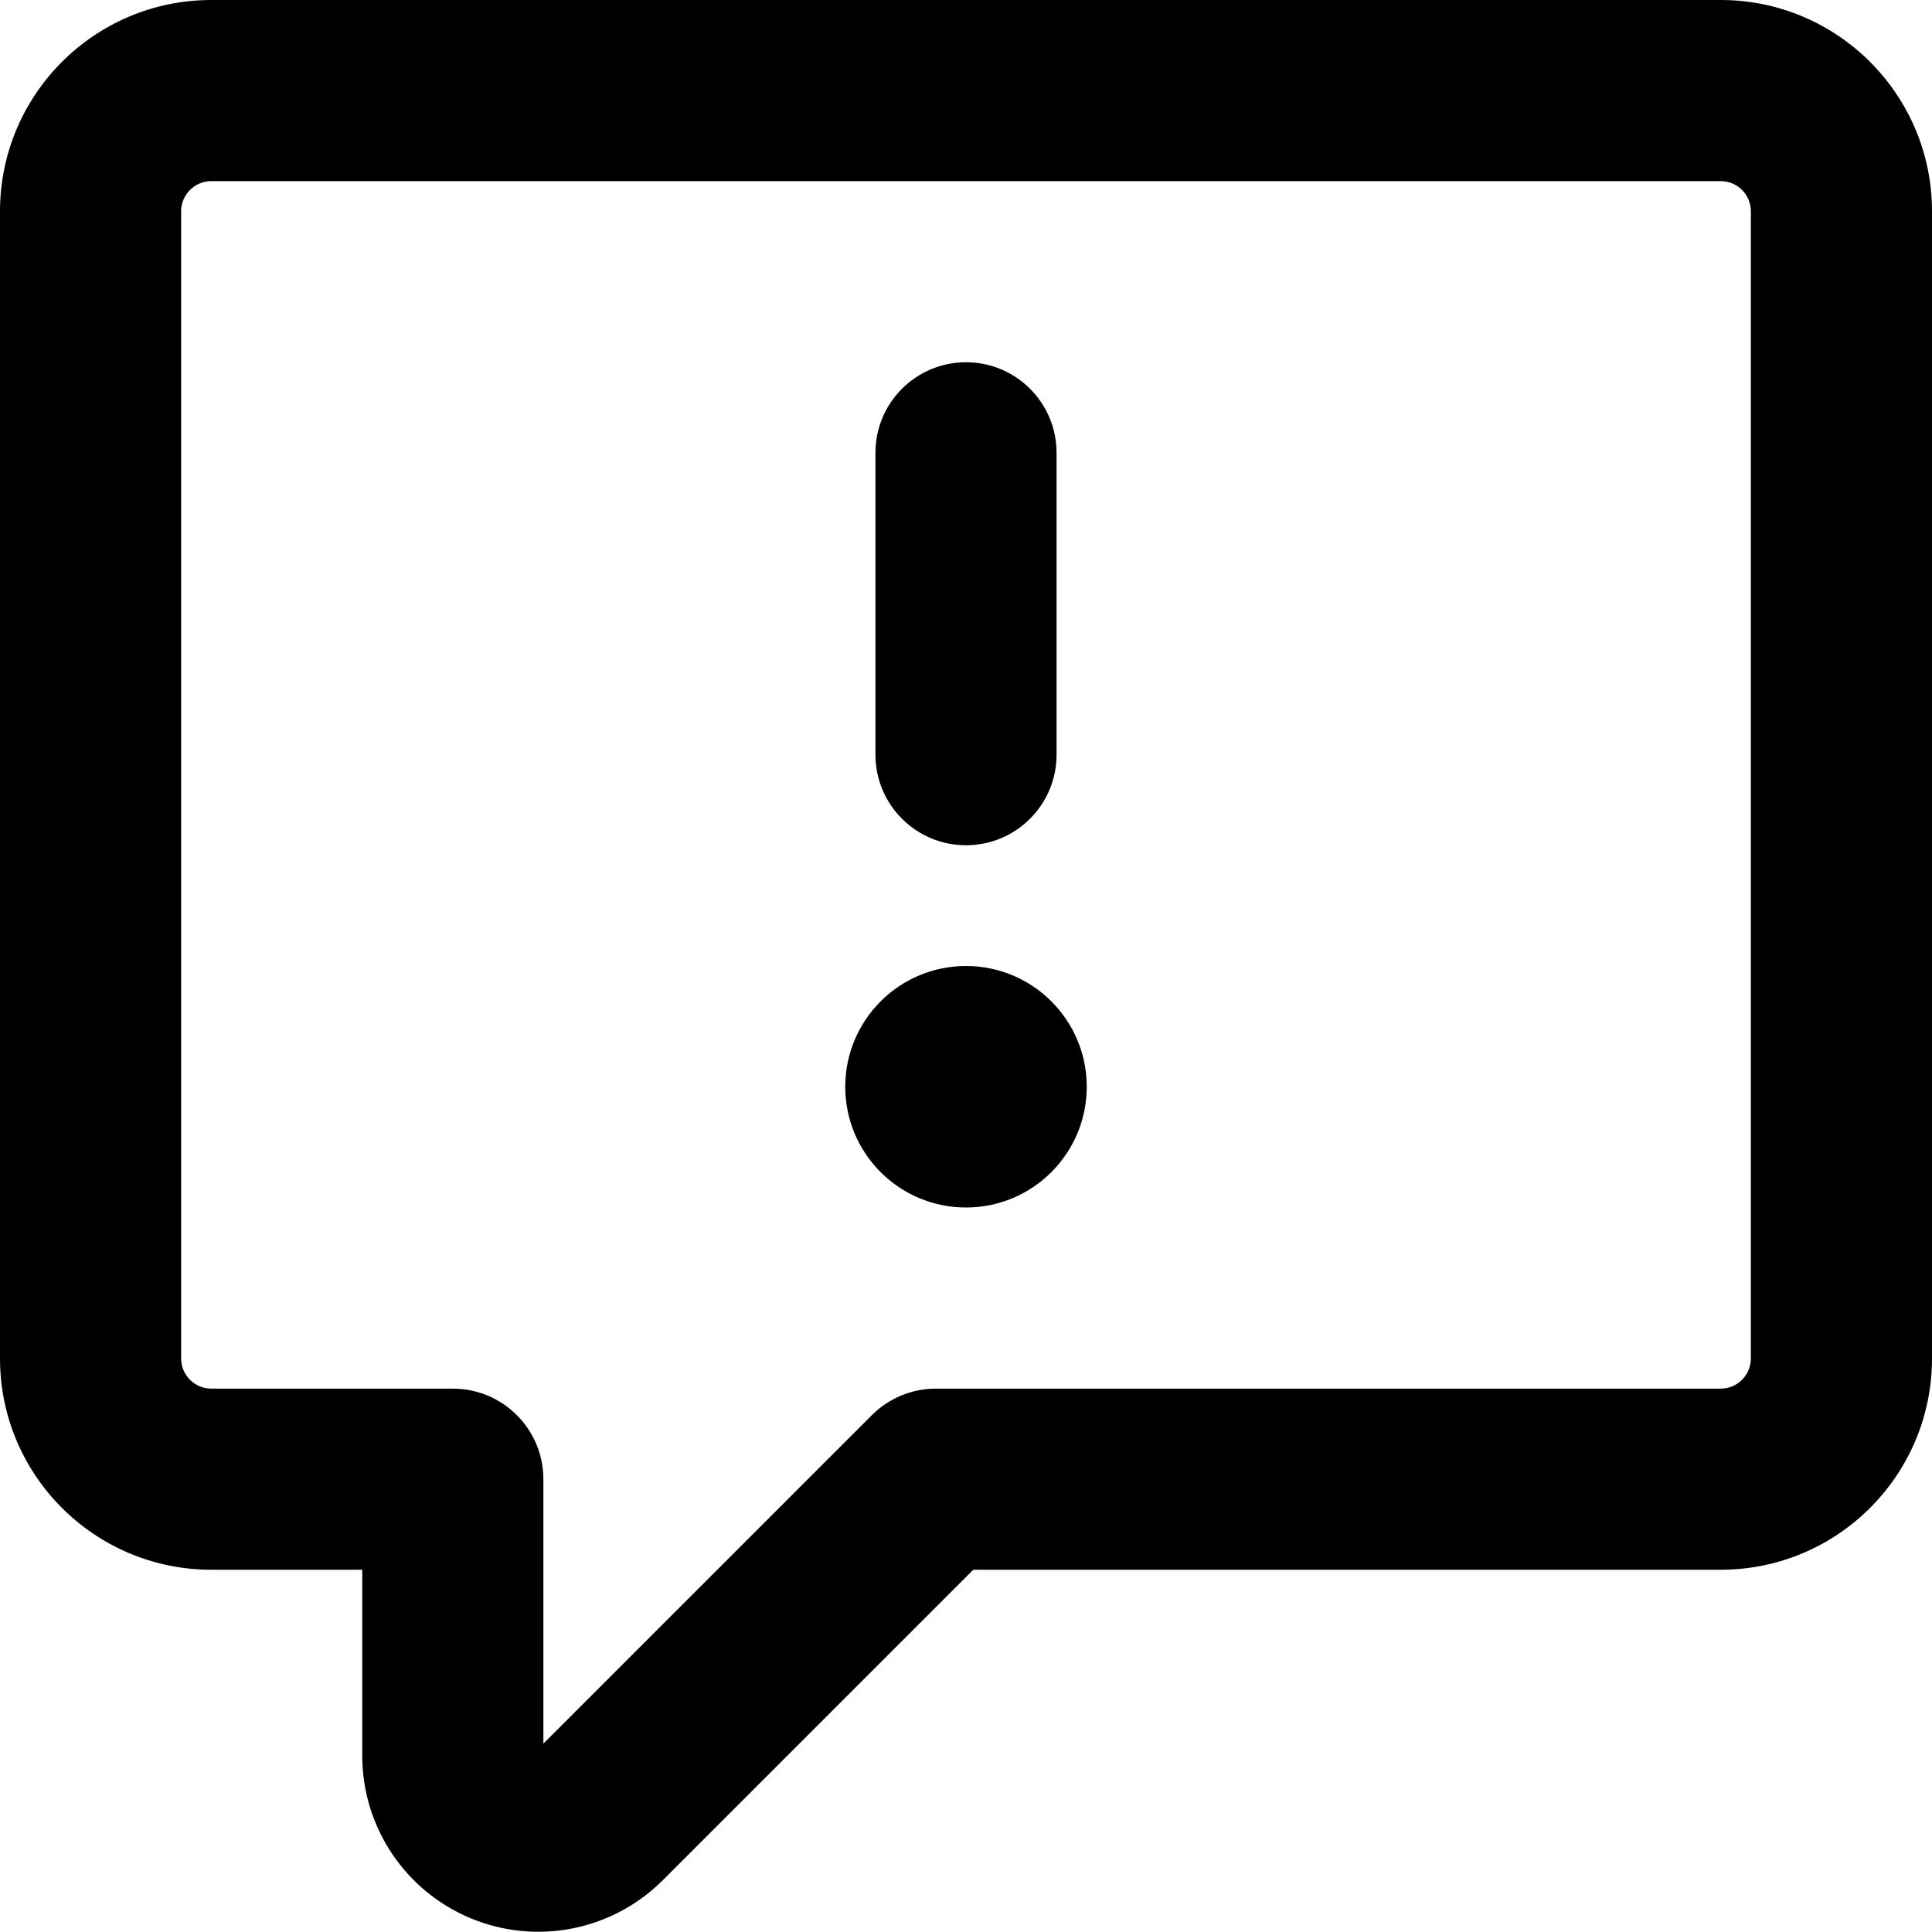
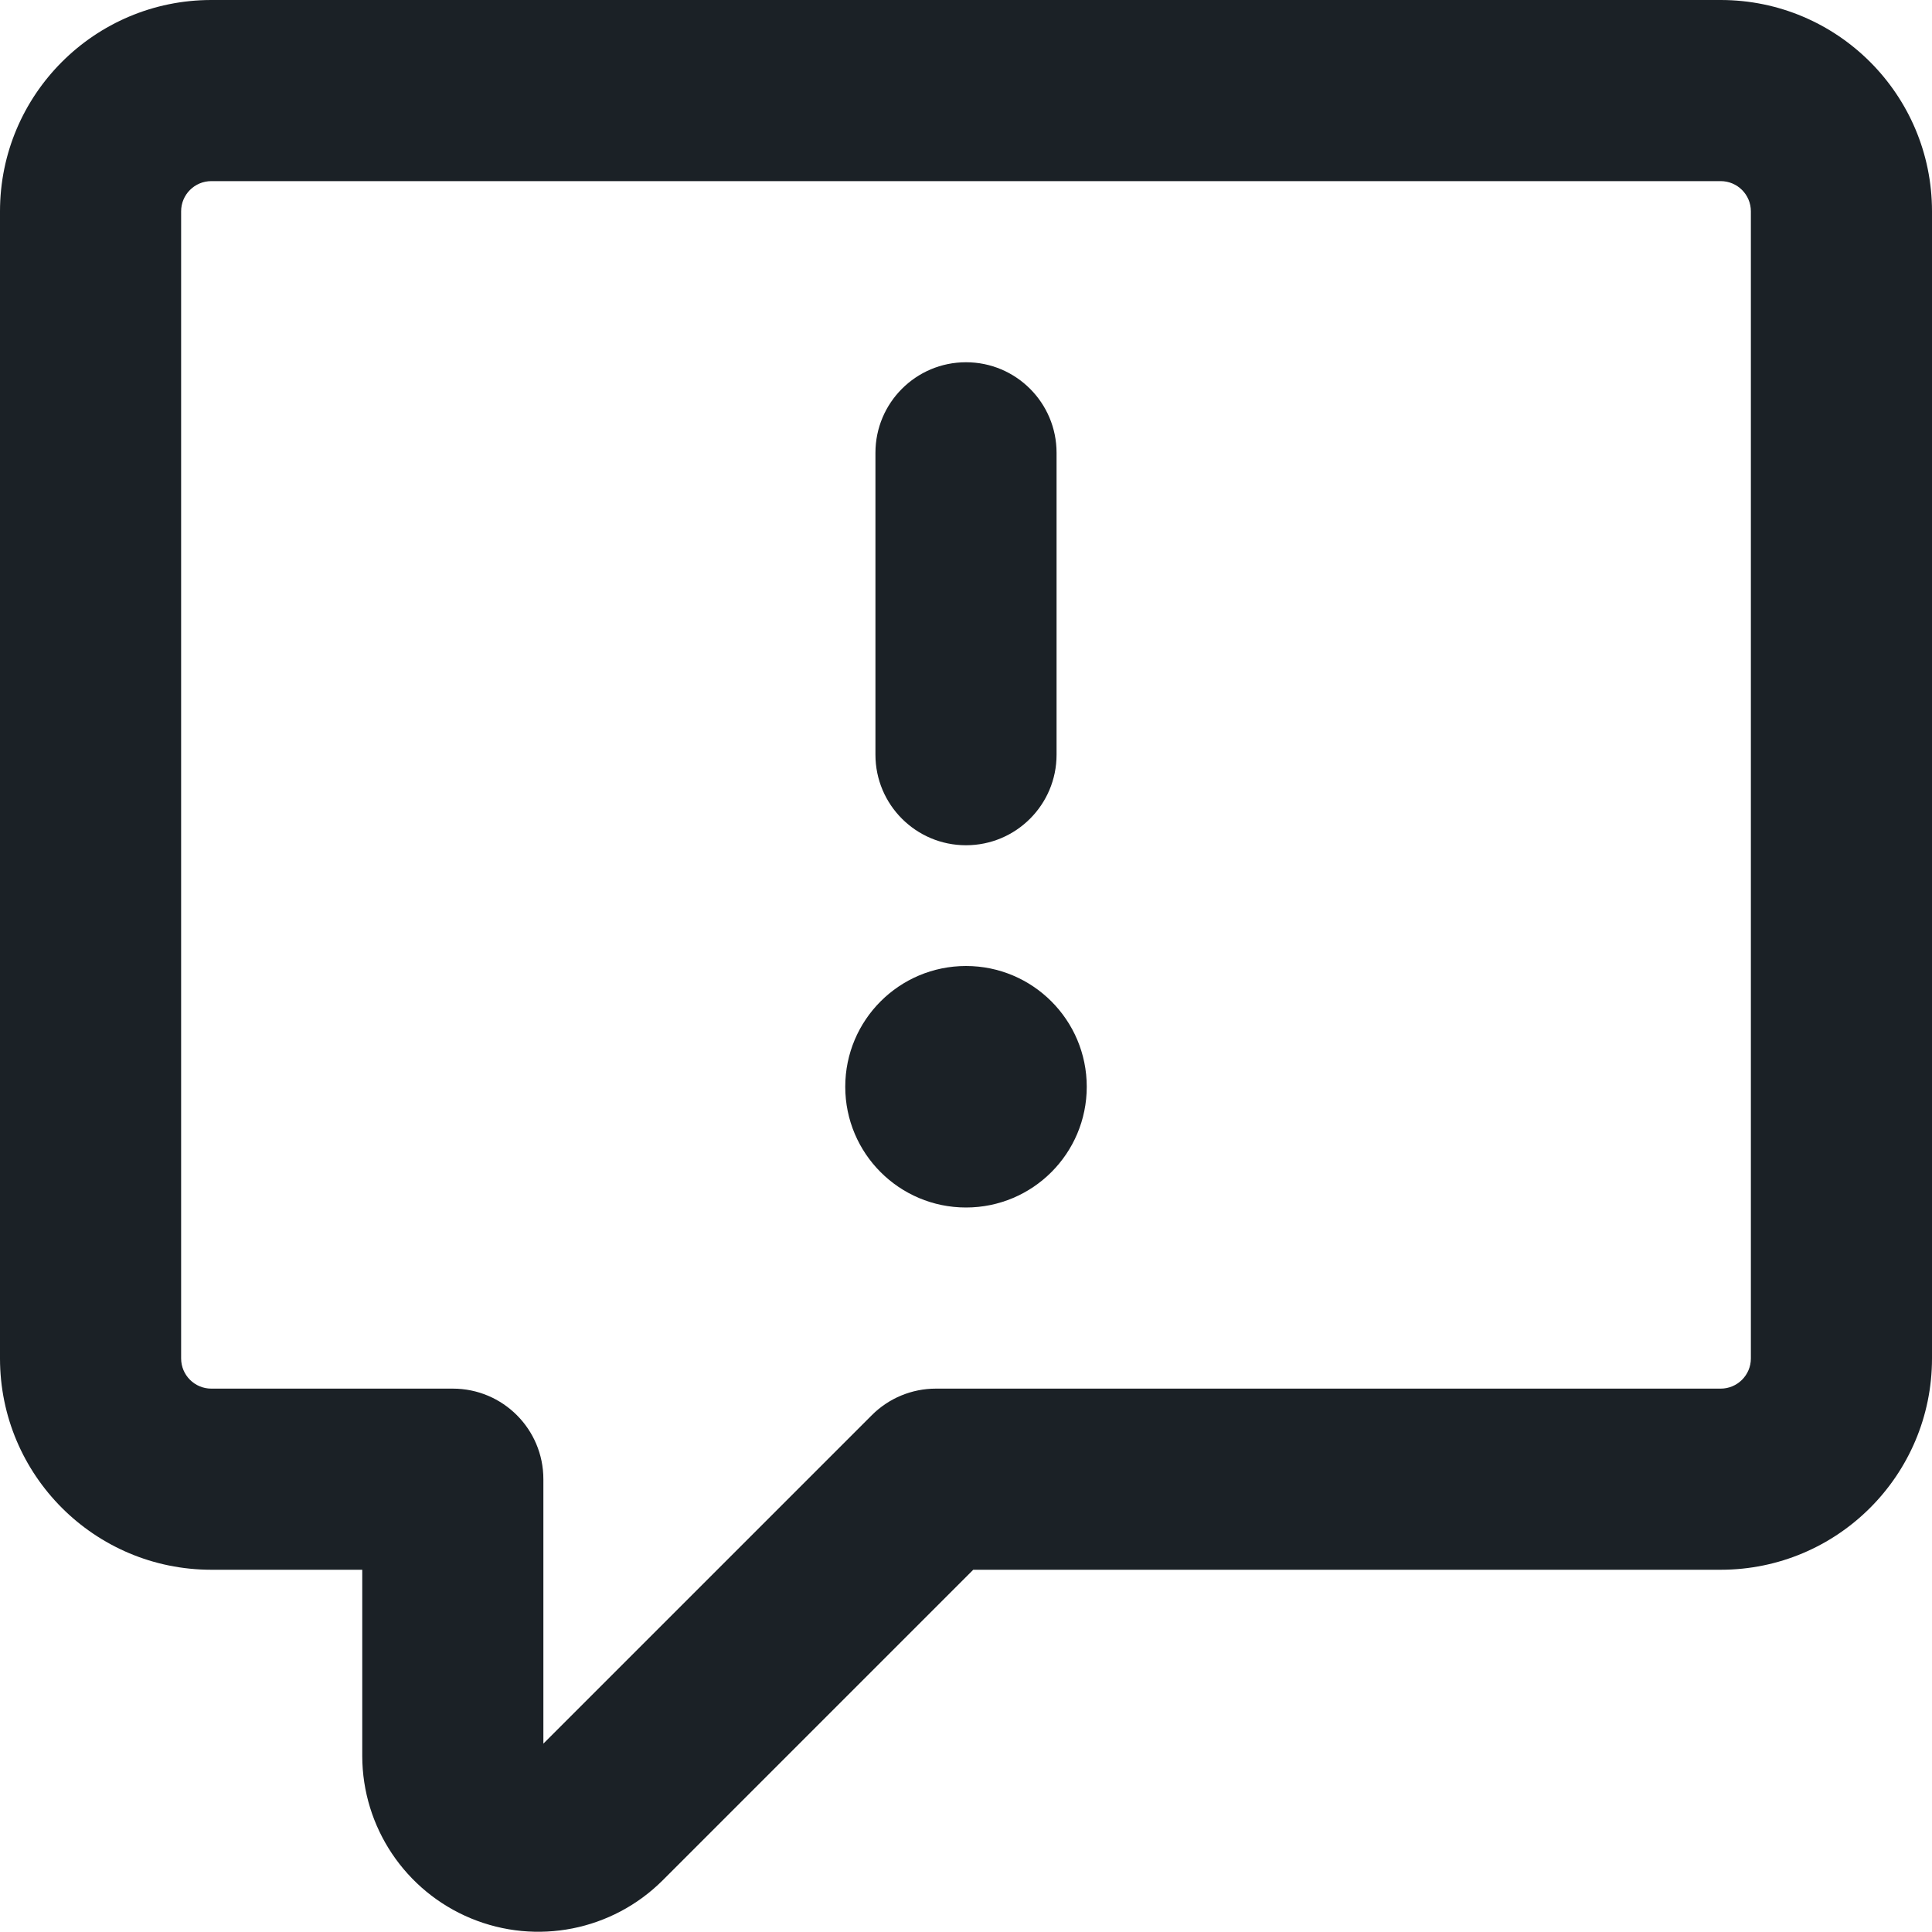
- <svg xmlns="http://www.w3.org/2000/svg" viewBox="0 0 16 16" width="16" height="16">
+ <svg xmlns="http://www.w3.org/2000/svg" fill="#1b2126" viewBox="0 0 16 16" width="16" height="16">
  <path d="M0 1.75C0 .784.784 0 1.75 0h12.5C15.216 0 16 .784 16 1.75v9.5A1.75 1.75 0 0 1 14.25 13H8.06l-2.573 2.573A1.458 1.458 0 0 1 3 14.543V13H1.75A1.75 1.75 0 0 1 0 11.25Zm1.75-.25a.25.25 0 0 0-.25.25v9.5c0 .138.112.25.25.25h2a.75.75 0 0 1 .75.75v2.19l2.72-2.72a.749.749 0 0 1 .53-.22h6.5a.25.25 0 0 0 .25-.25v-9.5a.25.25 0 0 0-.25-.25Zm7 2.25v2.5a.75.75 0 0 1-1.5 0v-2.5a.75.75 0 0 1 1.5 0ZM9 9a1 1 0 1 1-2 0 1 1 0 0 1 2 0Z" />
</svg>
